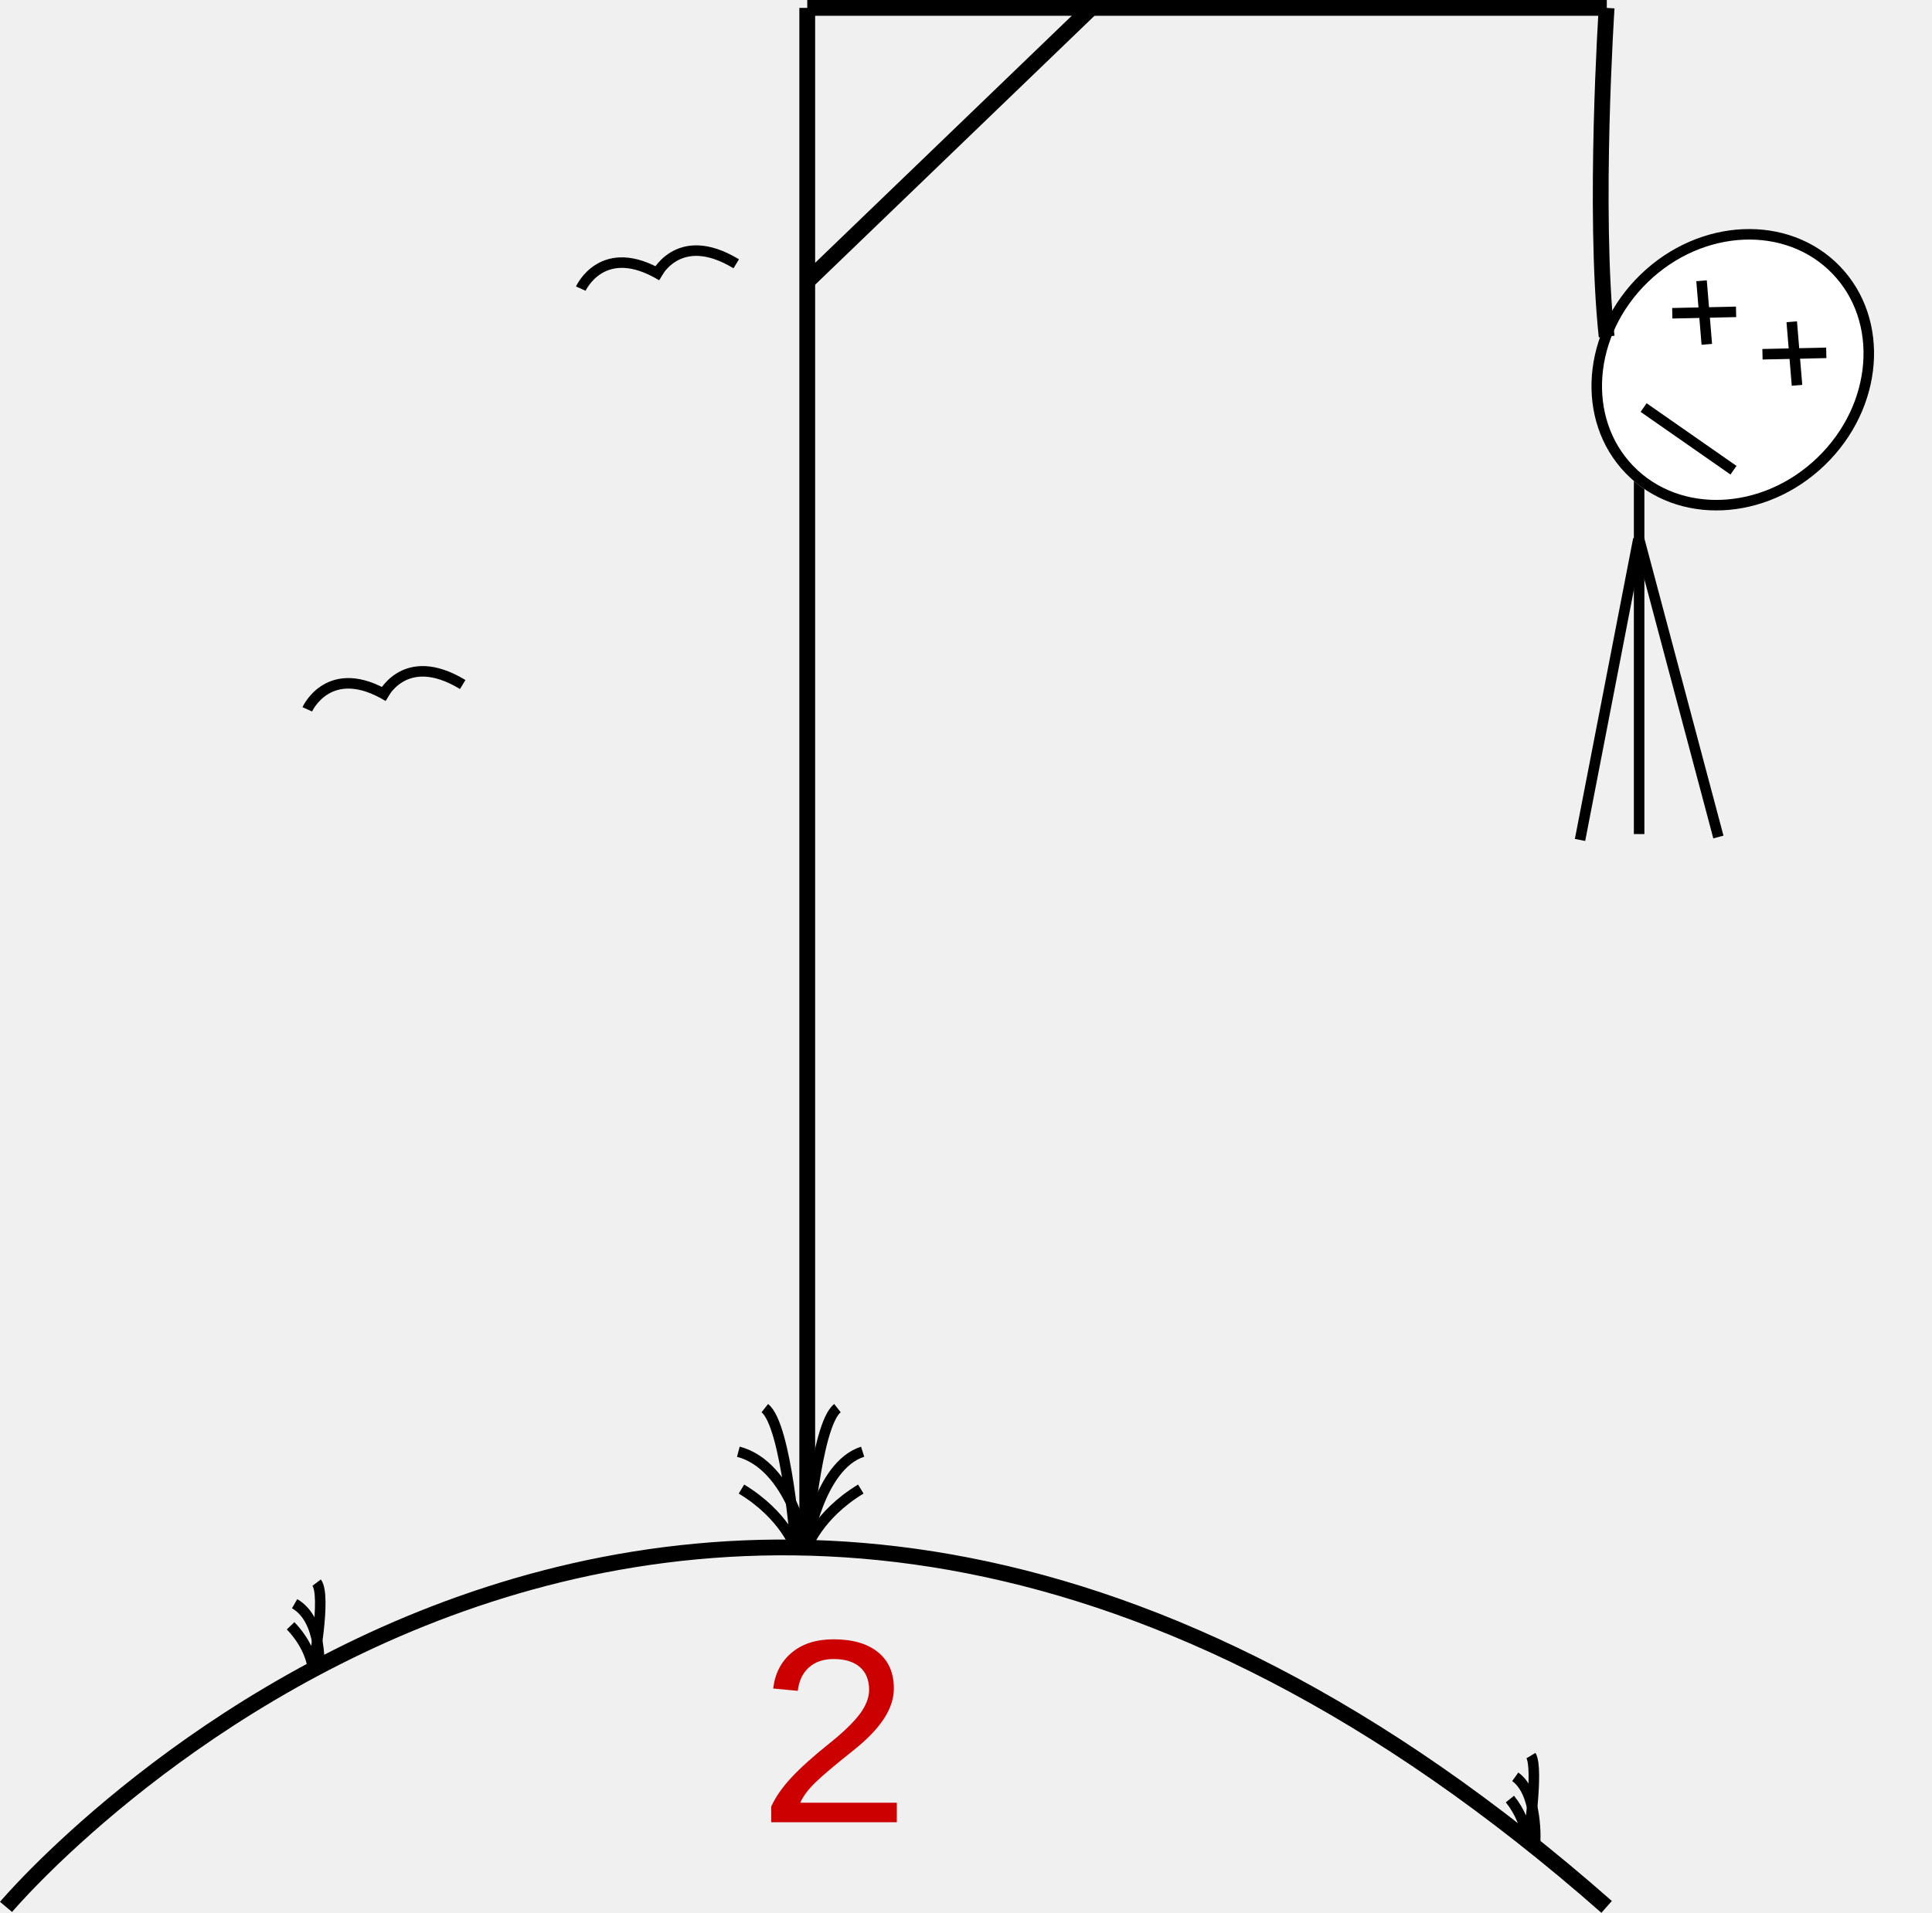
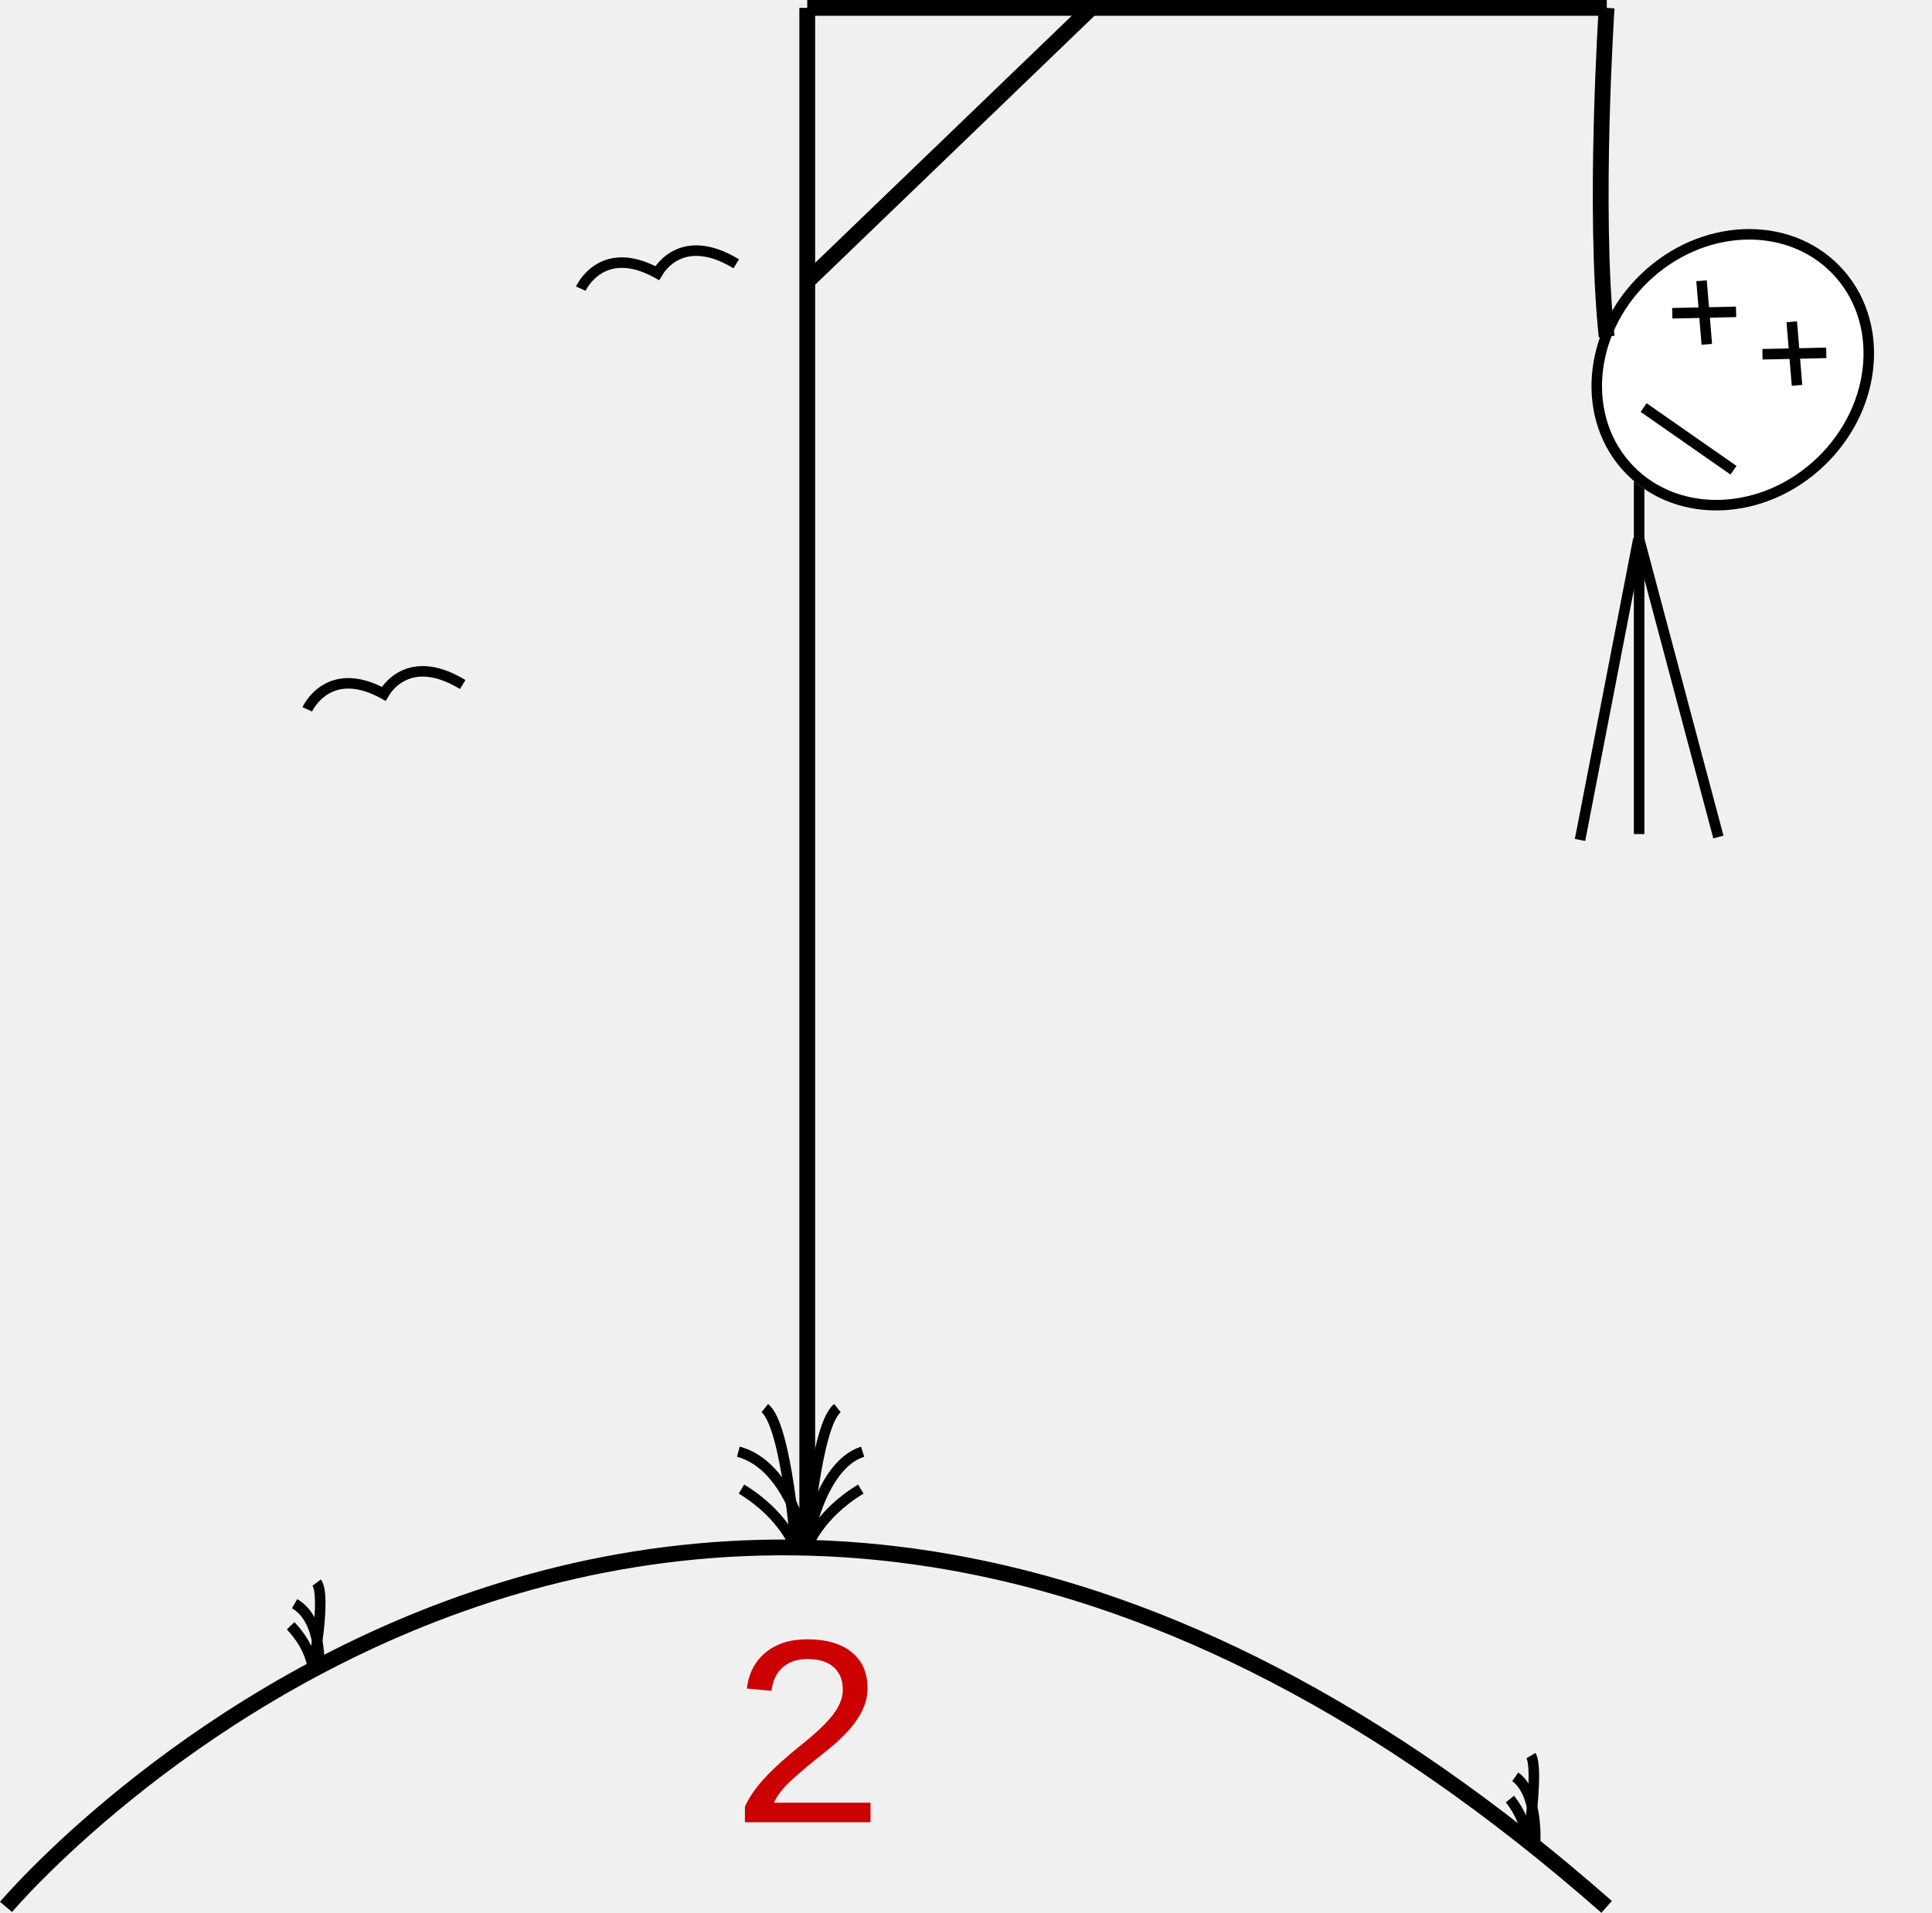
<svg xmlns="http://www.w3.org/2000/svg" width="367.288" height="363.726" viewBox="0 0 367.288 363.726">
  <g transform="translate(-1420.035 -618)">
    <line x1="20.784" y1="67.029" transform="translate(1731.645 774.599)" fill="none" stroke="#000" stroke-width="2" opacity="0" />
    <line y1="67.029" x2="12.99" transform="translate(1718.655 774.599)" fill="none" stroke="#000" stroke-width="2" opacity="0" />
    <line x1="15.069" y1="56.637" transform="translate(1731.645 720.521)" fill="none" stroke="#000" stroke-width="2" />
    <line y1="57.217" x2="11.09" transform="translate(1720.41 720.5)" fill="none" stroke="#000" stroke-width="2" />
    <line y2="69.108" transform="translate(1731.645 707.492)" fill="none" stroke="#000" stroke-width="2" />
    <g transform="translate(1307 103)">
      <g transform="matrix(0.695, 0.719, -0.719, 0.695, 445.294, 547.506)" fill="#fff" stroke="#000" stroke-width="2">
        <ellipse cx="25.201" cy="28.319" rx="25.201" ry="28.319" stroke="none" />
        <ellipse cx="25.201" cy="28.319" rx="24.201" ry="27.319" fill="none" />
      </g>
      <g transform="translate(436.512 568.389) rotate(42)">
        <line x2="8.833" y2="8.314" fill="none" stroke="#000" stroke-width="2" />
        <line x1="8.833" y2="8.314" fill="none" stroke="#000" stroke-width="2" />
      </g>
      <g transform="translate(453.659 576.183) rotate(42)">
        <line x2="8.833" y2="8.314" fill="none" stroke="#000" stroke-width="2" />
        <line x1="8.833" y2="8.314" fill="none" stroke="#000" stroke-width="2" />
      </g>
      <line x2="17.086" y2="11.913" transform="translate(425.5 592.5)" fill="none" stroke="#000" stroke-width="2" />
    </g>
    <path d="M793.466,493.5s-2.533,38.5,0,62.5" transform="translate(932 126)" fill="none" stroke="#000" stroke-width="3" />
    <line y1="52" x2="54" transform="translate(1573.5 619.5)" fill="none" stroke="#000" stroke-width="3" />
    <line x2="152" transform="translate(1573.5 619.5)" fill="none" stroke="#000" stroke-width="3" />
    <line y1="293" transform="translate(1573.5 619.5)" fill="none" stroke="#000" stroke-width="3" />
    <path d="M526.182,876.6s129.623-153.79,304.285,0" transform="translate(895 104)" fill="none" stroke="#000" stroke-width="3" />
    <path d="M7.735,10.9S6.021,1.594,0,0" transform="translate(1476.044 922.95) rotate(15.009)" fill="none" stroke="#000" stroke-width="2" />
    <path d="M0,9.209C4.958,12.219,6.2,16,6.2,16S5.136,1.948,2.656,0" transform="translate(1477.669 918.252) rotate(15.009)" fill="none" stroke="#000" stroke-width="2" />
    <path d="M9.9,0s-3.047,9.012.38,13.159" transform="translate(1721.433 965.914) rotate(164.991)" fill="none" stroke="#000" stroke-width="2" />
    <path d="M4.178,8.827A16.01,16.01,0,0,1,3.006,0s-5.648,12.924-4.83,15.773" transform="translate(1713.404 967.536) rotate(164.991)" fill="none" stroke="#000" stroke-width="2" />
    <path d="M641.324,786.252s-2.863-15.542-12.922-18.205" transform="translate(932 126)" fill="none" stroke="#000" stroke-width="2" />
    <path d="M628.994,775.148c8.284,5.03,10.355,11.352,10.355,11.352s-1.775-23.482-5.917-26.737" transform="translate(932 126)" fill="none" stroke="#000" stroke-width="2" />
    <path d="M628.4,786.252s2.372-15.542,10.705-18.205" transform="translate(944.922 126)" fill="none" stroke="#000" stroke-width="2" />
    <path d="M639.349,775.148c-8.284,5.03-10.355,11.352-10.355,11.352s1.775-23.482,5.917-26.737" transform="translate(944.33 126)" fill="none" stroke="#000" stroke-width="2" />
    <g transform="translate(1460 157)">
      <path d="M473.2,513.6s4.15-9.257,15.413-2.44" transform="translate(-402.75 2.28)" fill="none" stroke="#000" stroke-width="2" />
      <path d="M473.2,513.6s4.15-9.257,15.413-2.44" transform="translate(-388.613)" fill="none" stroke="#000" stroke-width="2" />
    </g>
    <g transform="translate(1408 237)">
      <path d="M473.2,513.6s4.15-9.257,15.413-2.44" transform="translate(-402.75 2.28)" fill="none" stroke="#000" stroke-width="2" />
      <path d="M473.2,513.6s4.15-9.257,15.413-2.44" transform="translate(-388.613)" fill="none" stroke="#000" stroke-width="2" />
    </g>
-     <text transform="translate(1562.994 964.5)" fill="#c00" font-size="52" font-family="CourierNewPSMT, Courier New" letter-spacing="0.07em">
+     <text transform="translate(1557.994 964.5)" fill="#c00" font-size="52" font-family="CourierNewPSMT, Courier New" letter-spacing="0.07em">
      <tspan x="0" y="0">2</tspan>
    </text>
  </g>
</svg>
